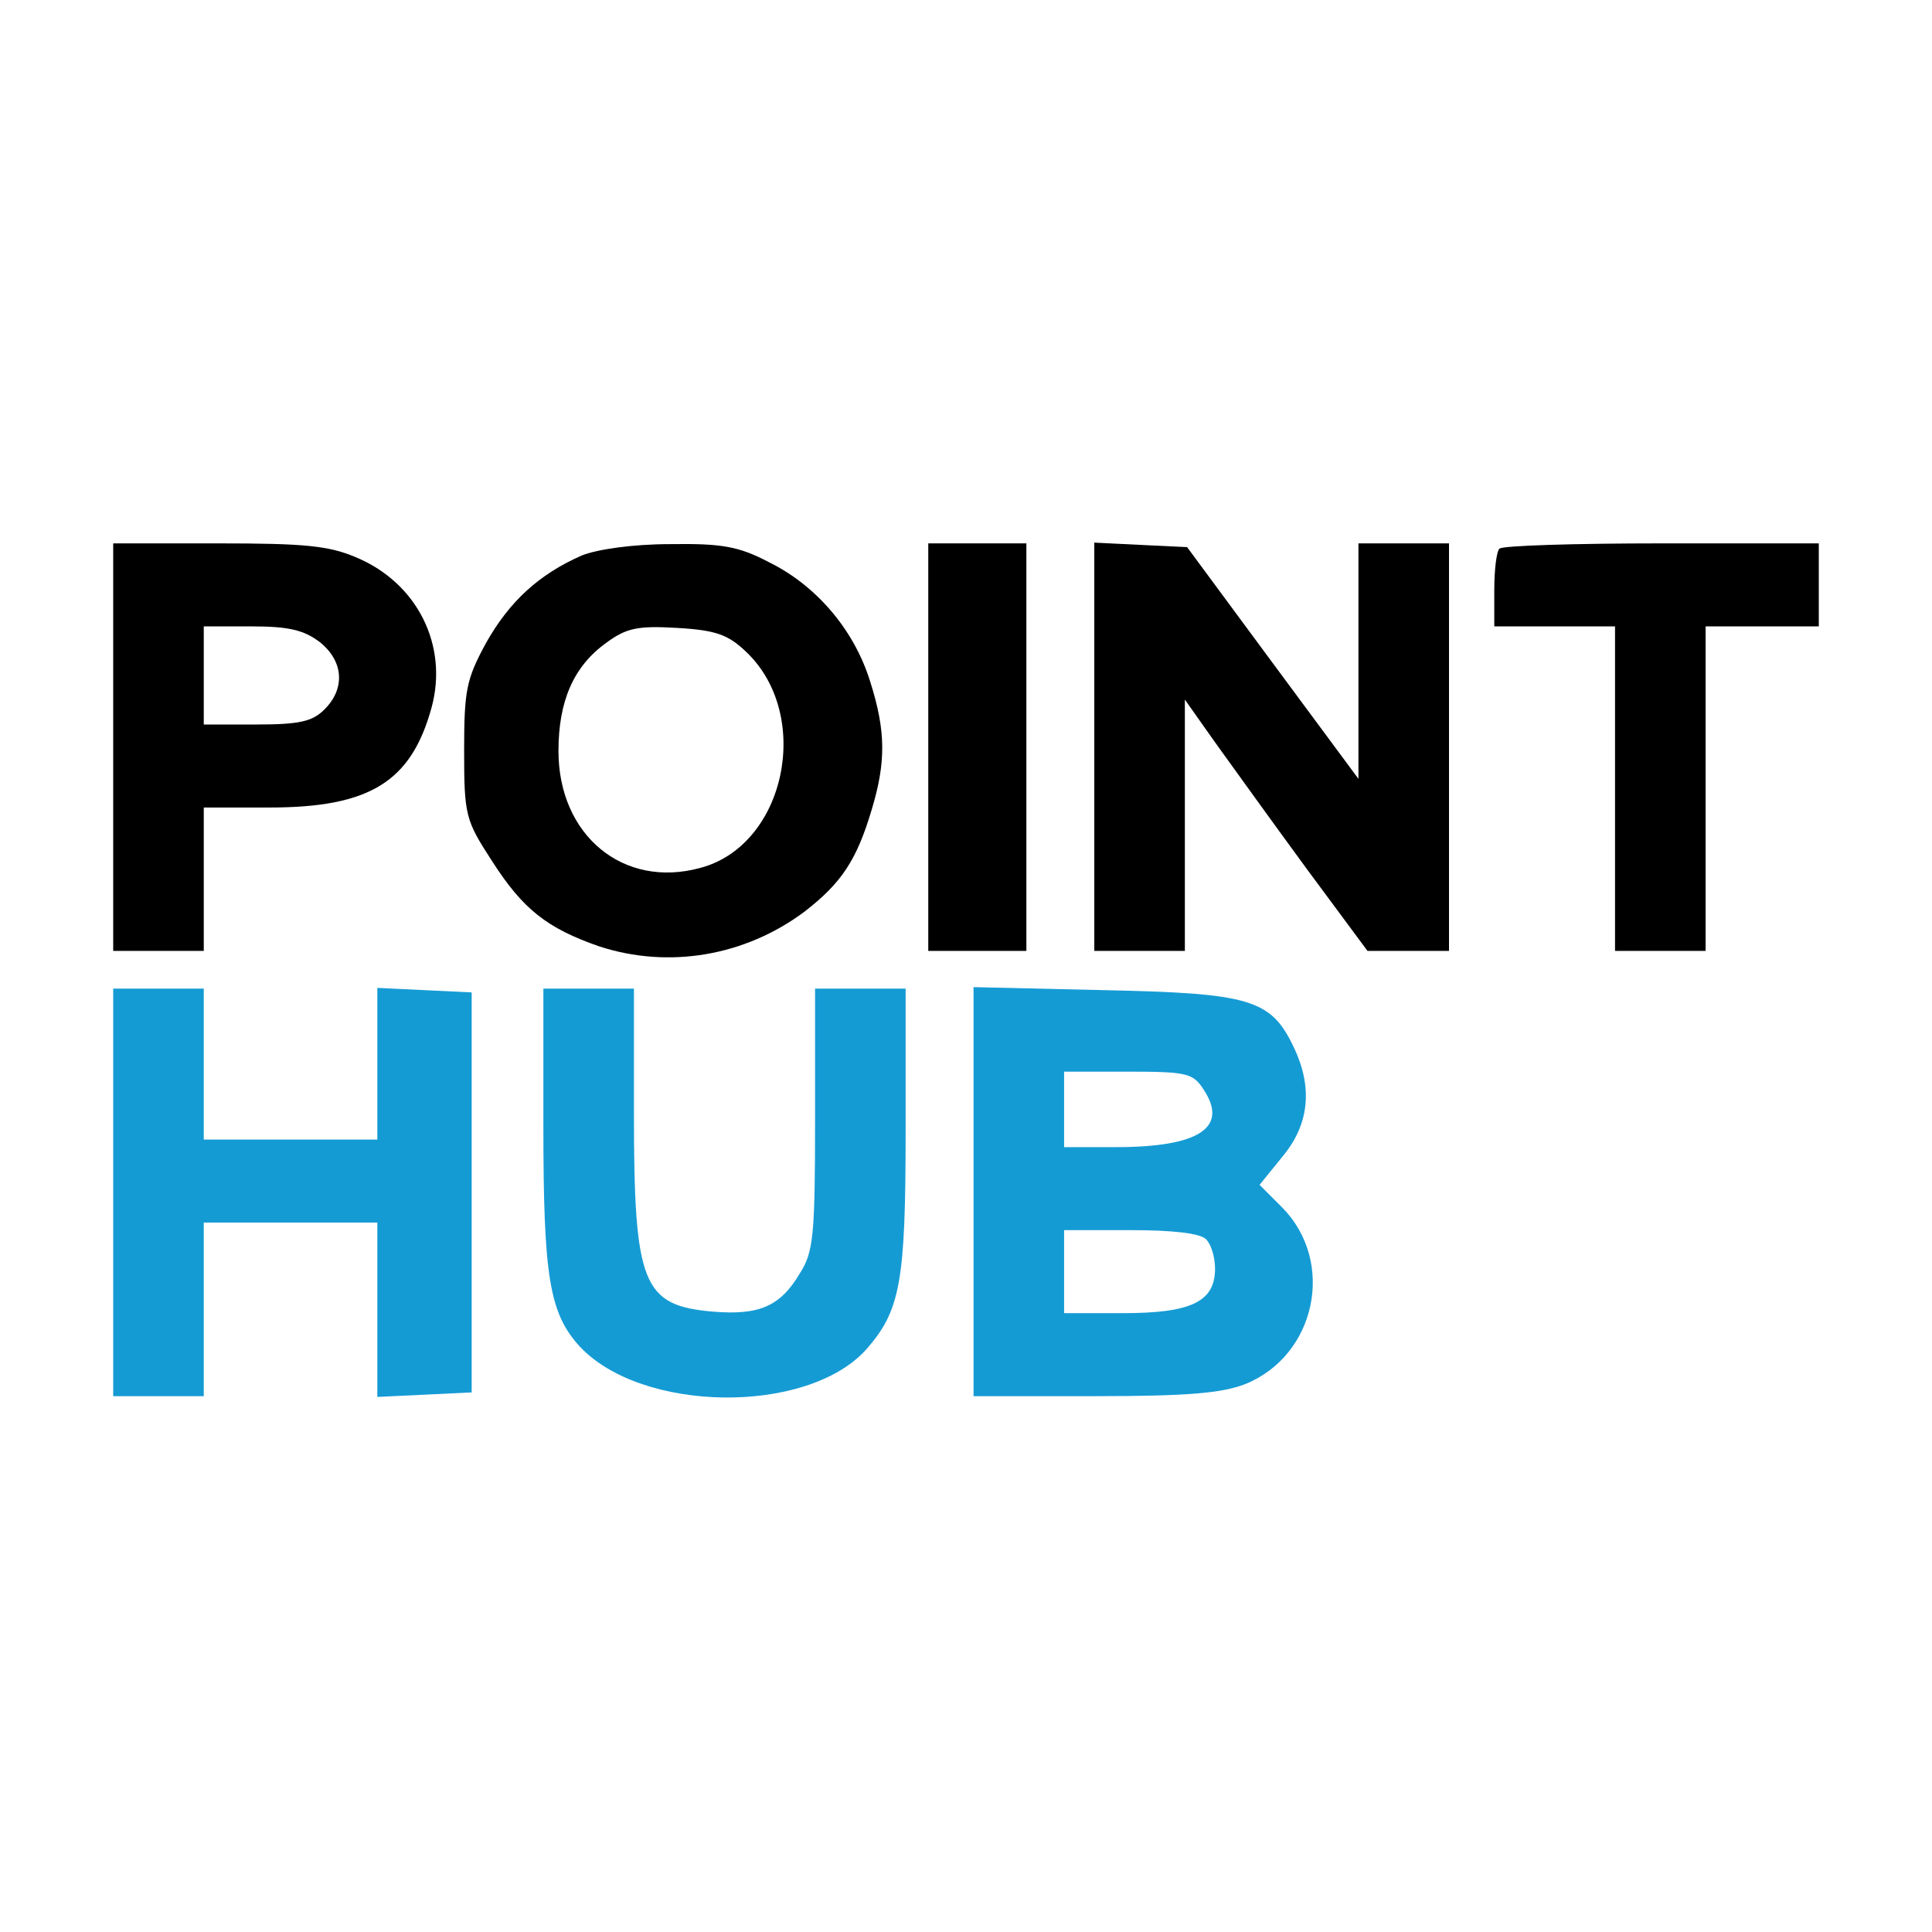
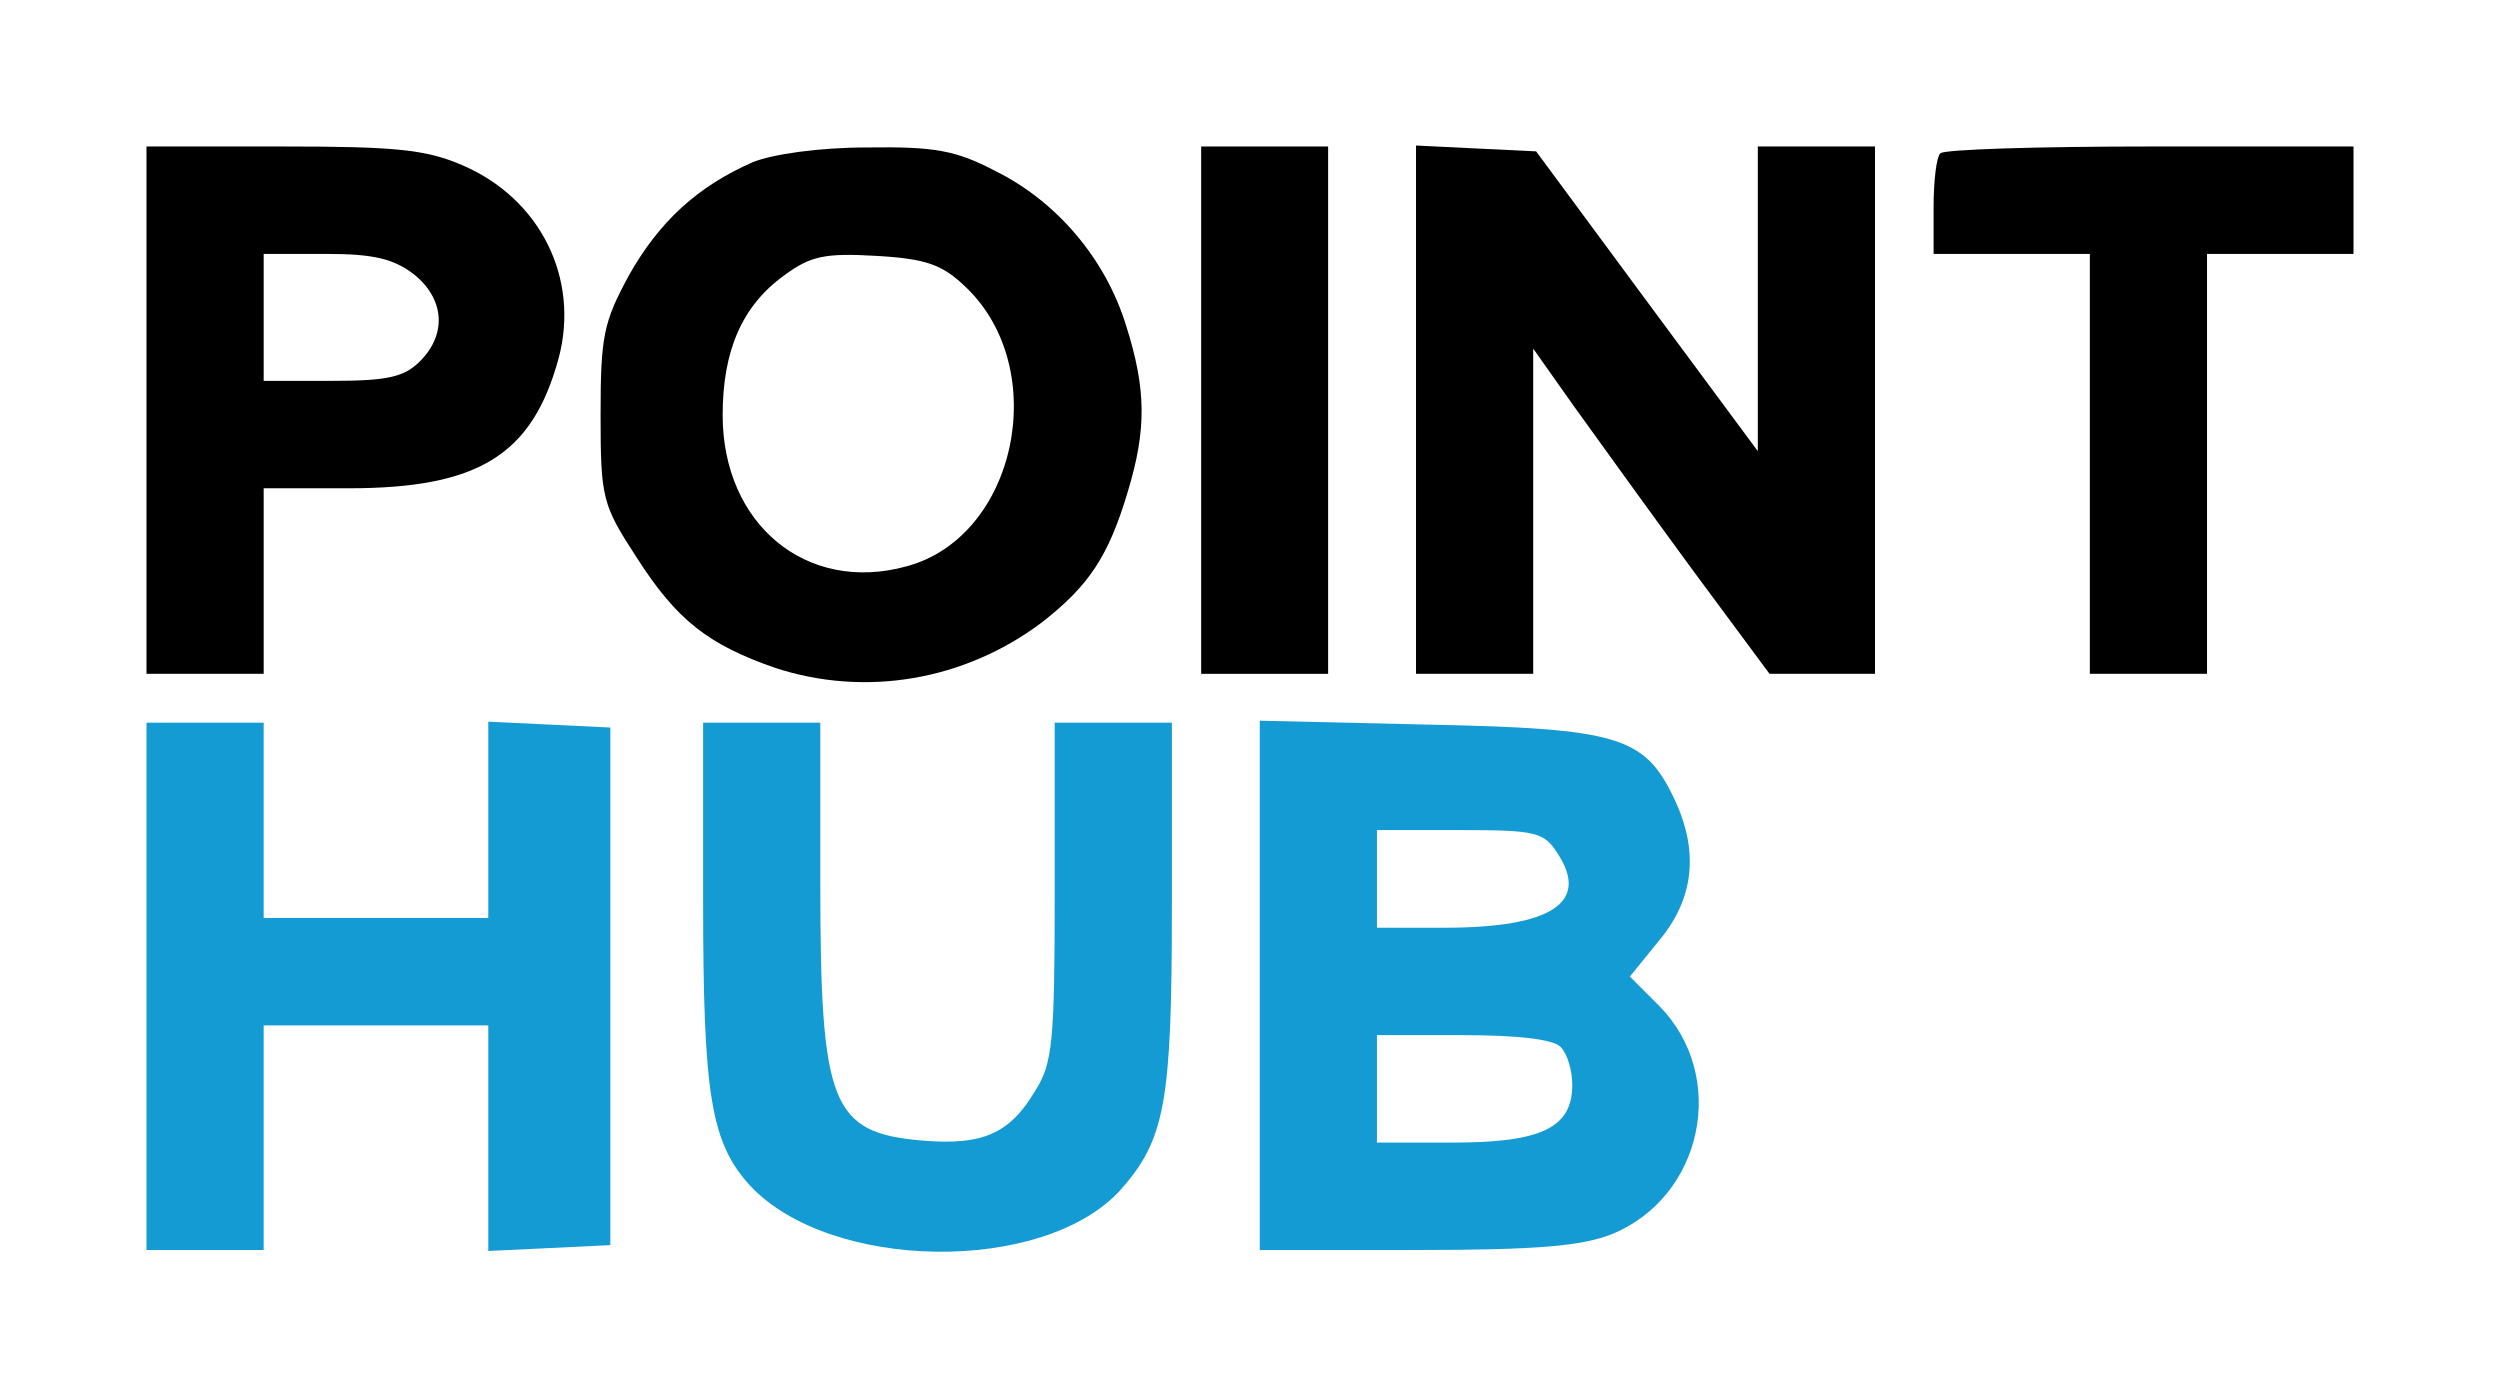
- <svg xmlns="http://www.w3.org/2000/svg" version="1.0" width="256pt" height="256pt" viewBox="0 0 256 256" preserveAspectRatio="xMidYMid meet">
-   <g transform="translate(0,256) scale(0.1,-0.1)" fill="#000000" stroke="none">
-     <path d="M150 1570 l0 -270 60 0 60 0 0 95 0 95 87 0 c133 0 188 34 215 133 22 82 -19 164 -99 198 -37 16 -69 19 -184 19 l-139 0 0 -270z m274 139 c31 -25 34 -61 6 -89 -16 -16 -33 -20 -90 -20 l-70 0 0 65 0 65 64 0 c49 0 69 -5 90 -21z" />
-     <path d="M771 1824 c-57 -25 -96 -61 -127 -116 -26 -48 -29 -62 -29 -143 0 -86 2 -92 37 -146 41 -64 73 -89 142 -113 92 -30 193 -13 272 46 49 38 69 68 89 135 19 63 19 104 -2 170 -21 68 -71 127 -134 158 -40 21 -62 25 -131 24 -50 0 -97 -7 -117 -15z m218 -128 c88 -84 52 -256 -61 -286 -102 -28 -188 43 -188 155 0 66 20 112 63 143 27 20 42 23 94 20 52 -3 68 -9 92 -32z" />
-     <path d="M1230 1570 l0 -270 65 0 65 0 0 270 0 270 -65 0 -65 0 0 -270z" />
-     <path d="M1450 1570 l0 -270 60 0 60 0 0 167 0 166 41 -58 c23 -32 77 -107 121 -167 l80 -108 54 0 54 0 0 270 0 270 -60 0 -60 0 0 -156 0 -156 -114 154 -113 153 -62 3 -61 3 0 -271z" />
-     <path d="M1987 1833 c-4 -3 -7 -28 -7 -55 l0 -48 80 0 80 0 0 -215 0 -215 60 0 60 0 0 215 0 215 75 0 75 0 0 55 0 55 -208 0 c-115 0 -212 -3 -215 -7z" />
+ <svg xmlns="http://www.w3.org/2000/svg" version="1.0" width="256pt" height="143pt" viewBox="0 0 256 143" preserveAspectRatio="xMidYMid meet">
+   <g transform="translate(0,143) scale(0.1,-0.1)" fill="#000000" stroke="none">
+     <path d="M150 1010 l0 -270 60 0 60 0 0 95 0 95 87 0 c133 0 188 34 215 133 22 82 -19 164 -99 198 -37 16 -69 19 -184 19 l-139 0 0 -270z m274 139 c31 -25 34 -61 6 -89 -16 -16 -33 -20 -90 -20 l-70 0 0 65 0 65 64 0 c49 0 69 -5 90 -21z" />
+     <path d="M771 1264 c-57 -25 -96 -61 -127 -116 -26 -48 -29 -62 -29 -143 0 -86 2 -92 37 -146 41 -64 73 -89 142 -113 92 -30 193 -13 272 46 49 38 69 68 89 135 19 63 19 104 -2 170 -21 68 -71 127 -134 158 -40 21 -62 25 -131 24 -50 0 -97 -7 -117 -15z m218 -128 c88 -84 52 -256 -61 -286 -102 -28 -188 43 -188 155 0 66 20 112 63 143 27 20 42 23 94 20 52 -3 68 -9 92 -32z" />
+     <path d="M1230 1010 l0 -270 65 0 65 0 0 270 0 270 -65 0 -65 0 0 -270z" />
+     <path d="M1450 1010 l0 -270 60 0 60 0 0 167 0 166 41 -58 c23 -32 77 -107 121 -167 l80 -108 54 0 54 0 0 270 0 270 -60 0 -60 0 0 -156 0 -156 -114 154 -113 153 -62 3 -61 3 0 -271z" />
+     <path d="M1987 1273 c-4 -3 -7 -28 -7 -55 l0 -48 80 0 80 0 0 -215 0 -215 60 0 60 0 0 215 0 215 75 0 75 0 0 55 0 55 -208 0 c-115 0 -212 -3 -215 -7z" />
  </g>
-   <g transform="translate(0,256) scale(0.1,-0.1)" fill="#159bd4" stroke="none">
-     <path d="M150 980 l0 -270 60 0 60 0 0 115 0 115 115 0 115 0 0 -115 0 -116 63 3 62 3 0 265 0 265 -62 3 -63 3 0 -101 0 -100 -115 0 -115 0 0 100 0 100 -60 0 -60 0 0 -270z" />
-     <path d="M720 1068 c0 -200 8 -248 48 -292 82 -88 300 -91 379 -5 46 52 53 89 53 290 l0 189 -60 0 -60 0 0 -172 c0 -154 -2 -177 -20 -205 -26 -44 -54 -56 -115 -51 -94 8 -105 36 -105 265 l0 163 -60 0 -60 0 0 -182z" />
-     <path d="M1290 981 l0 -271 160 0 c124 0 169 4 200 16 94 38 120 162 49 234 l-30 30 30 37 c36 43 41 92 15 146 -30 63 -58 71 -251 75 l-173 4 0 -271z m305 135 c33 -50 -6 -76 -116 -76 l-69 0 0 50 0 50 85 0 c78 0 86 -2 100 -24z m3 -198 c7 -7 12 -24 12 -39 0 -44 -32 -59 -122 -59 l-78 0 0 55 0 55 88 0 c55 0 92 -4 100 -12z" />
+   <g transform="translate(0,143) scale(0.1,-0.1)" fill="#159bd4" stroke="none">
+     <path d="M150 420 l0 -270 60 0 60 0 0 115 0 115 115 0 115 0 0 -115 0 -116 63 3 62 3 0 265 0 265 -62 3 -63 3 0 -101 0 -100 -115 0 -115 0 0 100 0 100 -60 0 -60 0 0 -270z" />
+     <path d="M720 508 c0 -200 8 -248 48 -292 82 -88 300 -91 379 -5 46 52 53 89 53 290 l0 189 -60 0 -60 0 0 -172 c0 -154 -2 -177 -20 -205 -26 -44 -54 -56 -115 -51 -94 8 -105 36 -105 265 l0 163 -60 0 -60 0 0 -182z" />
+     <path d="M1290 421 l0 -271 160 0 c124 0 169 4 200 16 94 38 120 162 49 234 l-30 30 30 37 c36 43 41 92 15 146 -30 63 -58 71 -251 75 l-173 4 0 -271z m305 135 c33 -50 -6 -76 -116 -76 l-69 0 0 50 0 50 85 0 c78 0 86 -2 100 -24z m3 -198 c7 -7 12 -24 12 -39 0 -44 -32 -59 -122 -59 l-78 0 0 55 0 55 88 0 c55 0 92 -4 100 -12z" />
  </g>
</svg>
